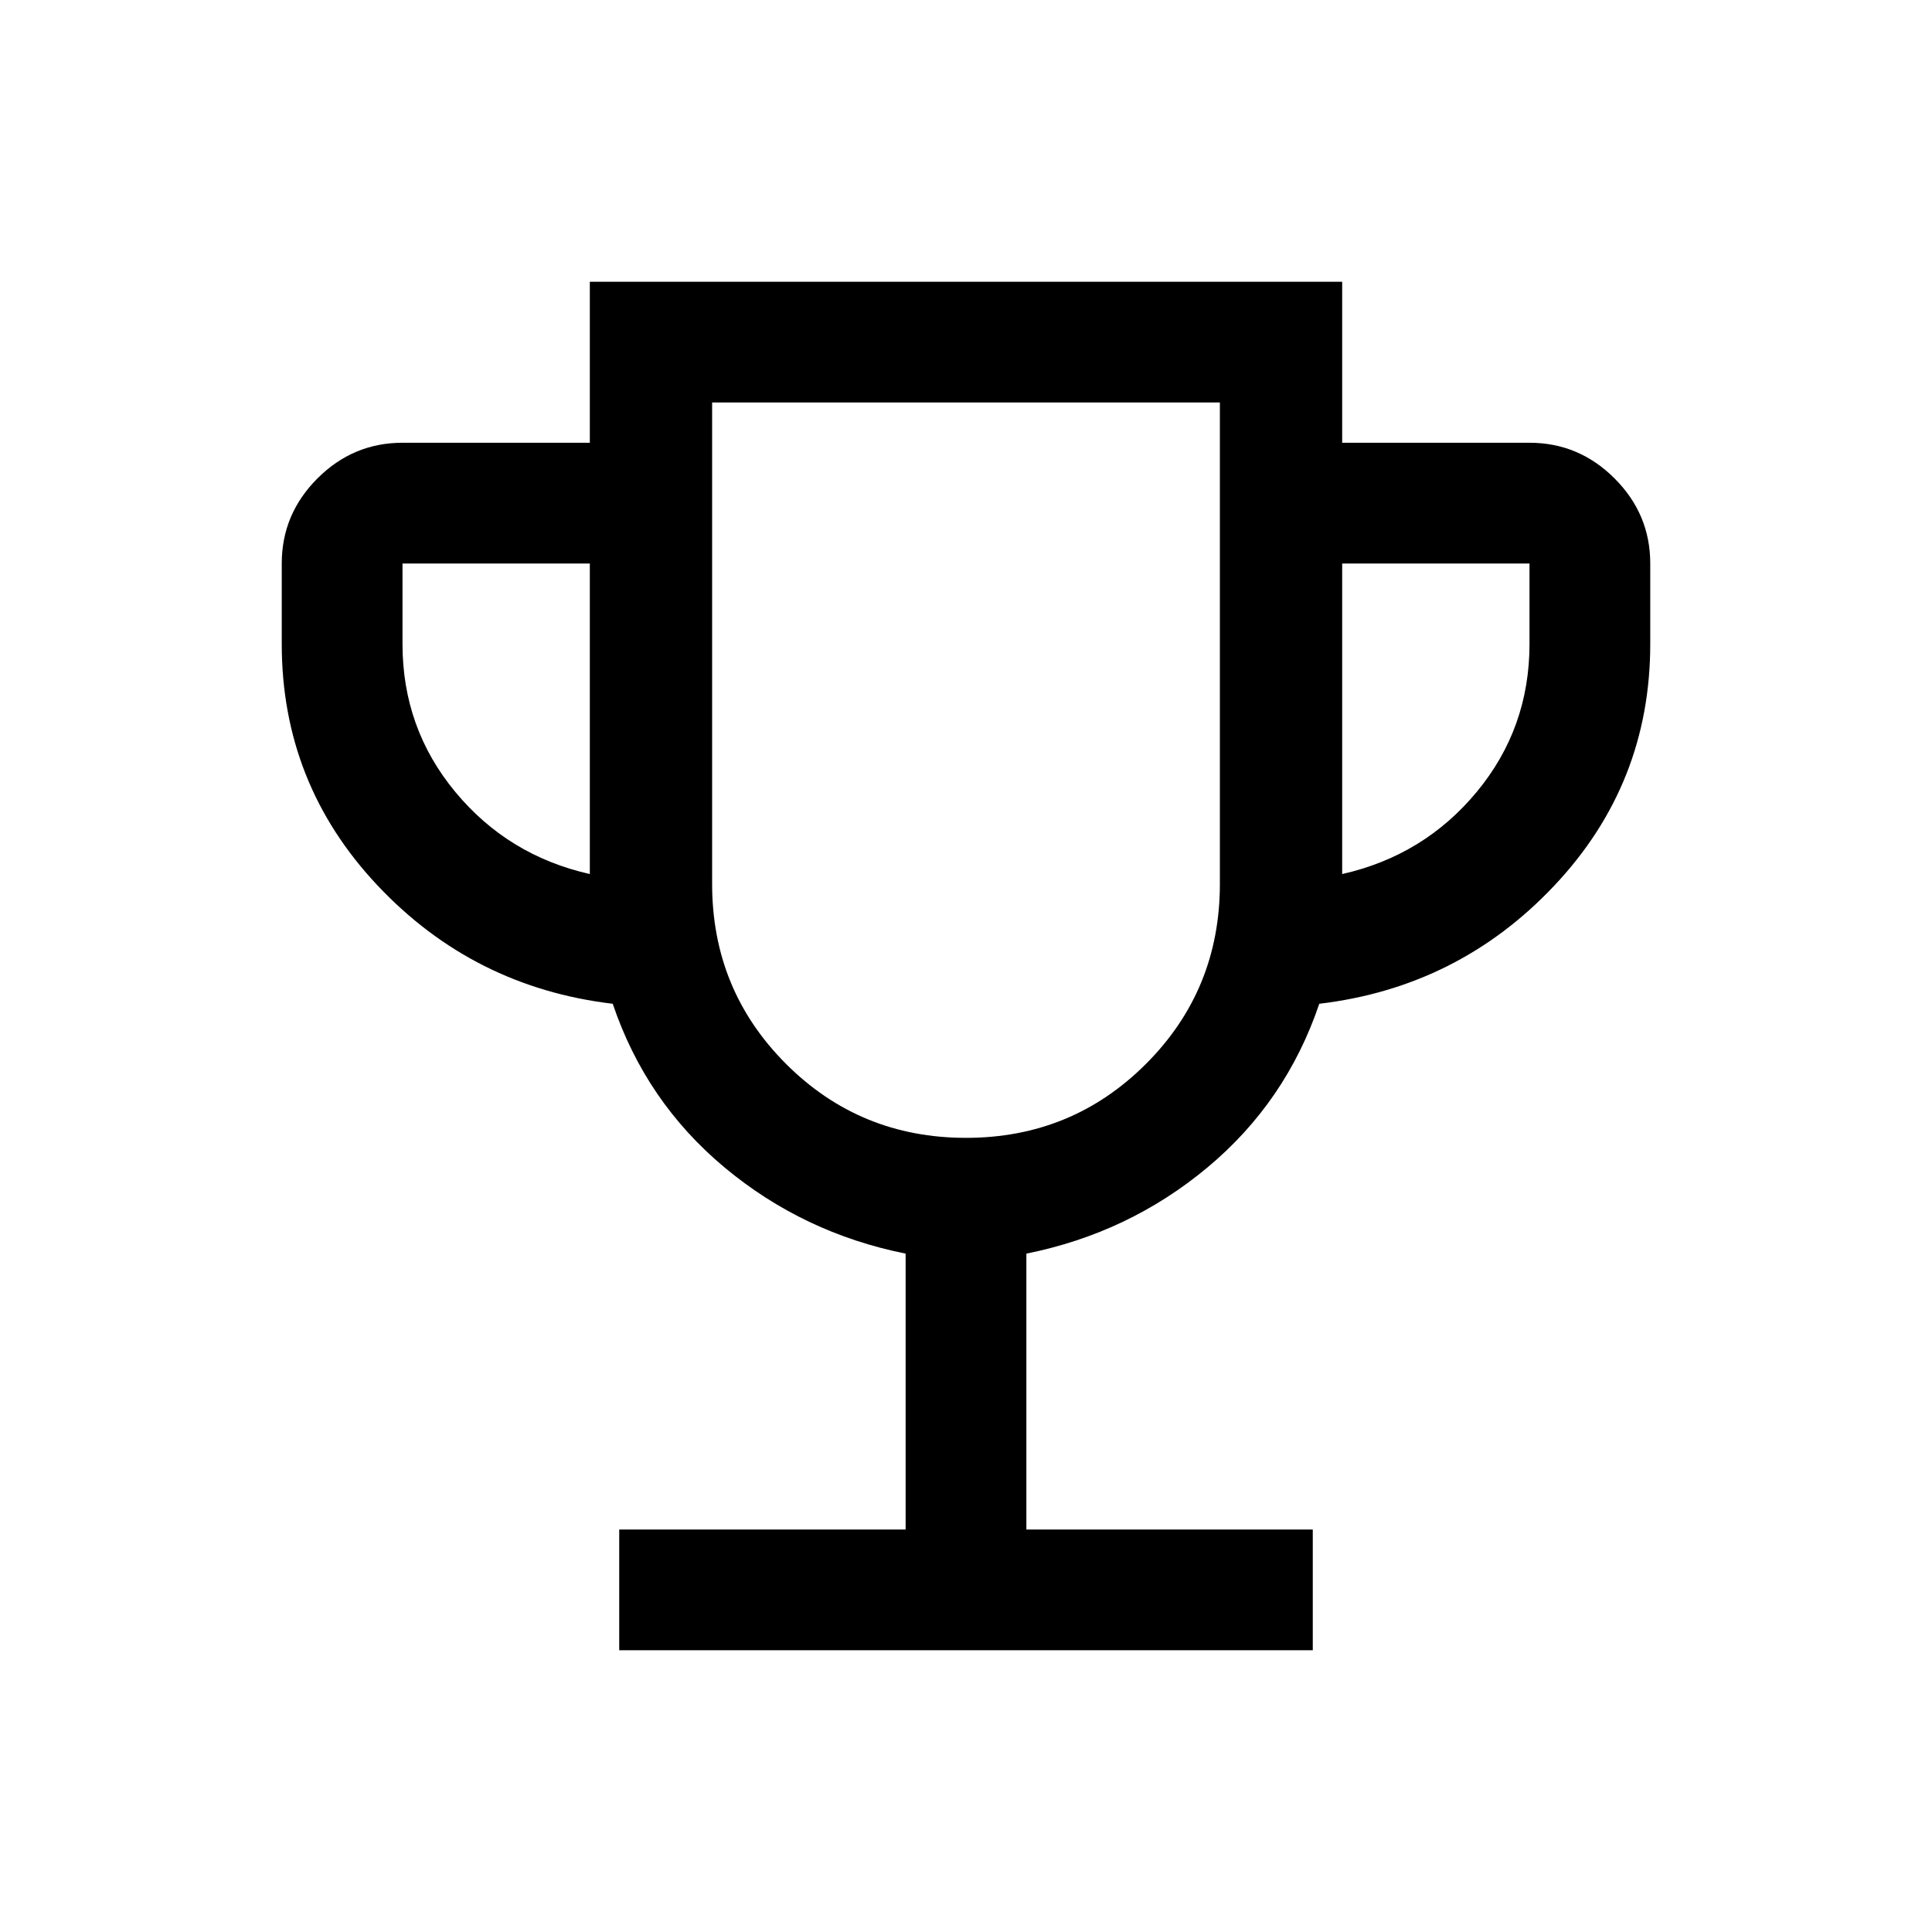
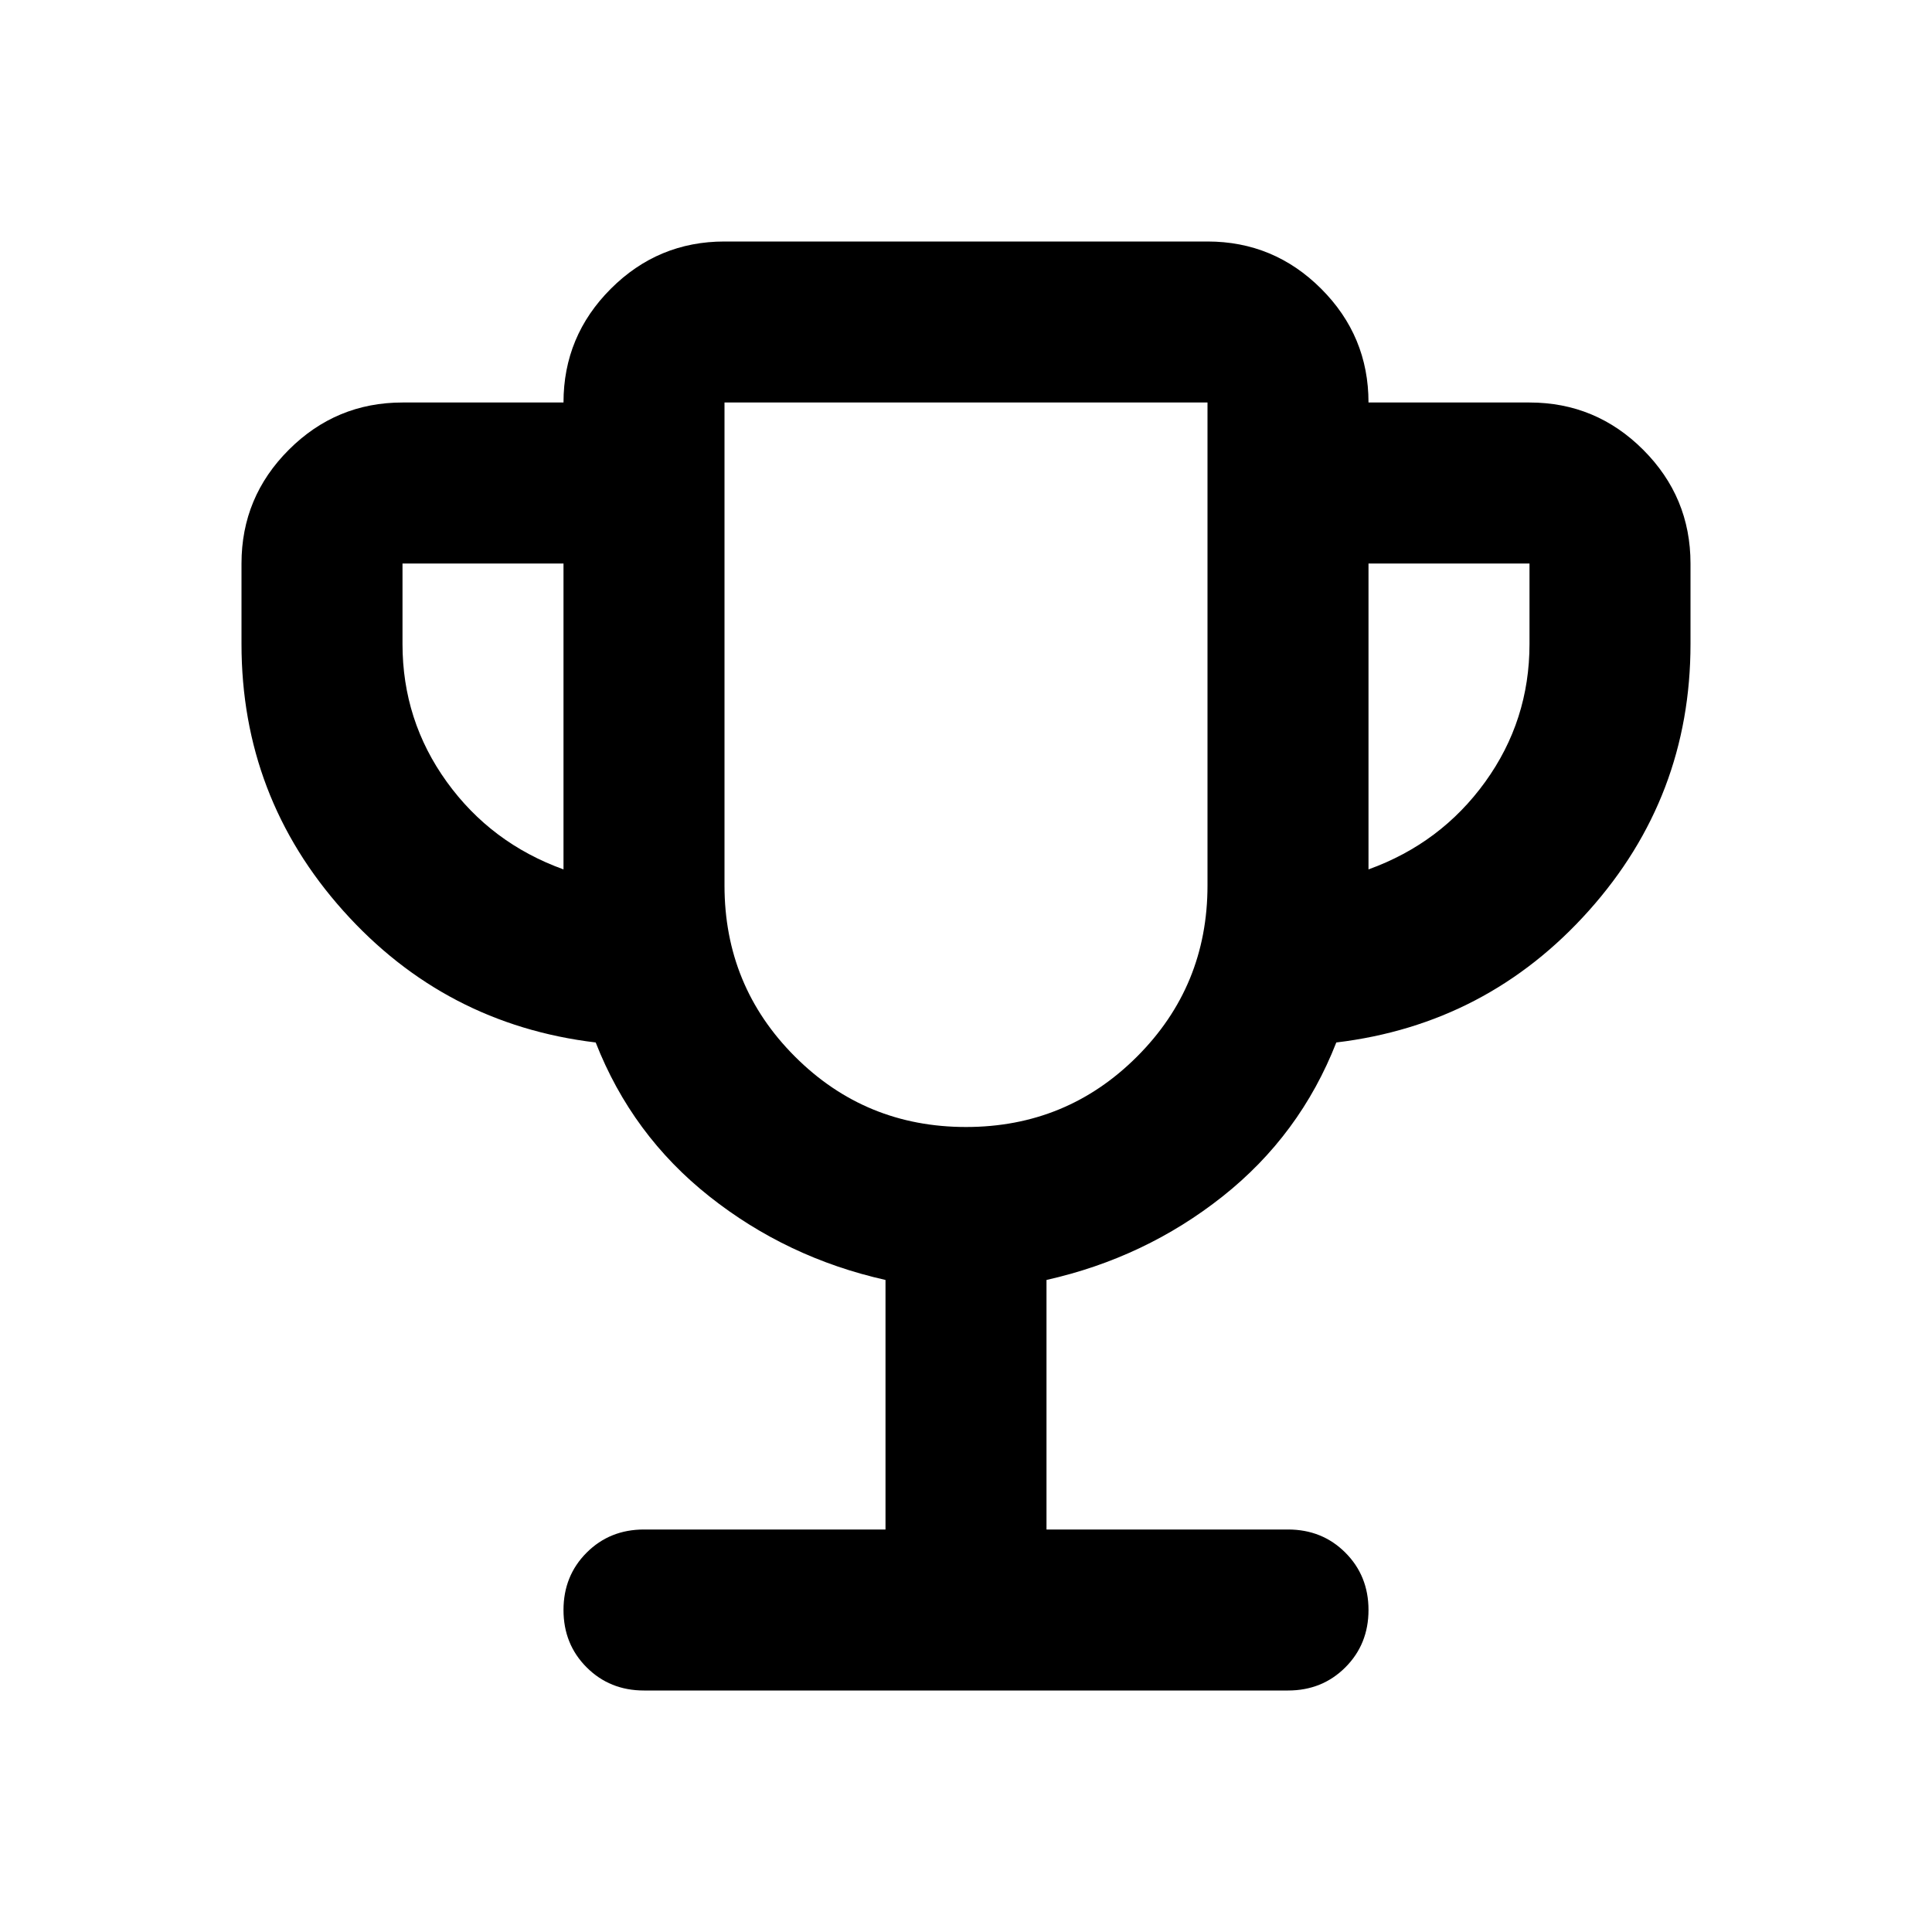
<svg xmlns="http://www.w3.org/2000/svg" viewBox="0 -960 960 960" fill="currentColor">
-   <path d="M307.69-140v-60H450v-137.08q-50.92-10.23-90-42.84-39.08-32.62-55.54-81.31-69.23-8.23-116.84-58.77Q140-570.54 140-640v-40q0-24.54 17.73-42.27Q175.46-740 200-740h93.08v-80h373.84v80H760q24.54 0 42.27 17.73Q820-704.54 820-680v40q0 69.46-47.62 120-47.61 50.54-116.84 58.77-16.46 48.69-55.54 81.31-39.08 32.61-90 42.84V-200h142.31v60H307.69Zm-14.61-385.69V-680H200v40q0 41.85 26.23 73.5t66.85 40.81Zm276.34 94.34q36.73-36.73 36.73-89.42V-760h-252.3v239.23q0 52.69 36.73 89.42 36.73 36.74 89.42 36.74 52.69 0 89.42-36.74Zm97.5-94.34q40.62-9.16 66.85-40.81Q760-598.15 760-640v-40h-93.08v154.31ZM480-577.31Z" />
+   <path d="M440-200v-124q-49-11-87.5-41.5T296-442q-75-9-125.5-65.5T120-640v-40q0-33 23.5-56.5T200-760h80q0-33 23.5-56.5T360-840h240q33 0 56.5 23.5T680-760h80q33 0 56.5 23.5T840-680v40q0 76-50.5 132.5T664-442q-18 46-56.5 76.5T520-324v124h120q17 0 28.5 11.5T680-160q0 17-11.5 28.5T640-120H320q-17 0-28.5-11.5T280-160q0-17 11.5-28.5T320-200h120ZM280-528v-152h-80v40q0 38 22 68.5t58 43.5Zm285 93q35-35 35-85v-240H360v240q0 50 35 85t85 35q50 0 85-35Zm115-93q36-13 58-43.5t22-68.5v-40h-80v152Zm-200-52Z" />
</svg>
